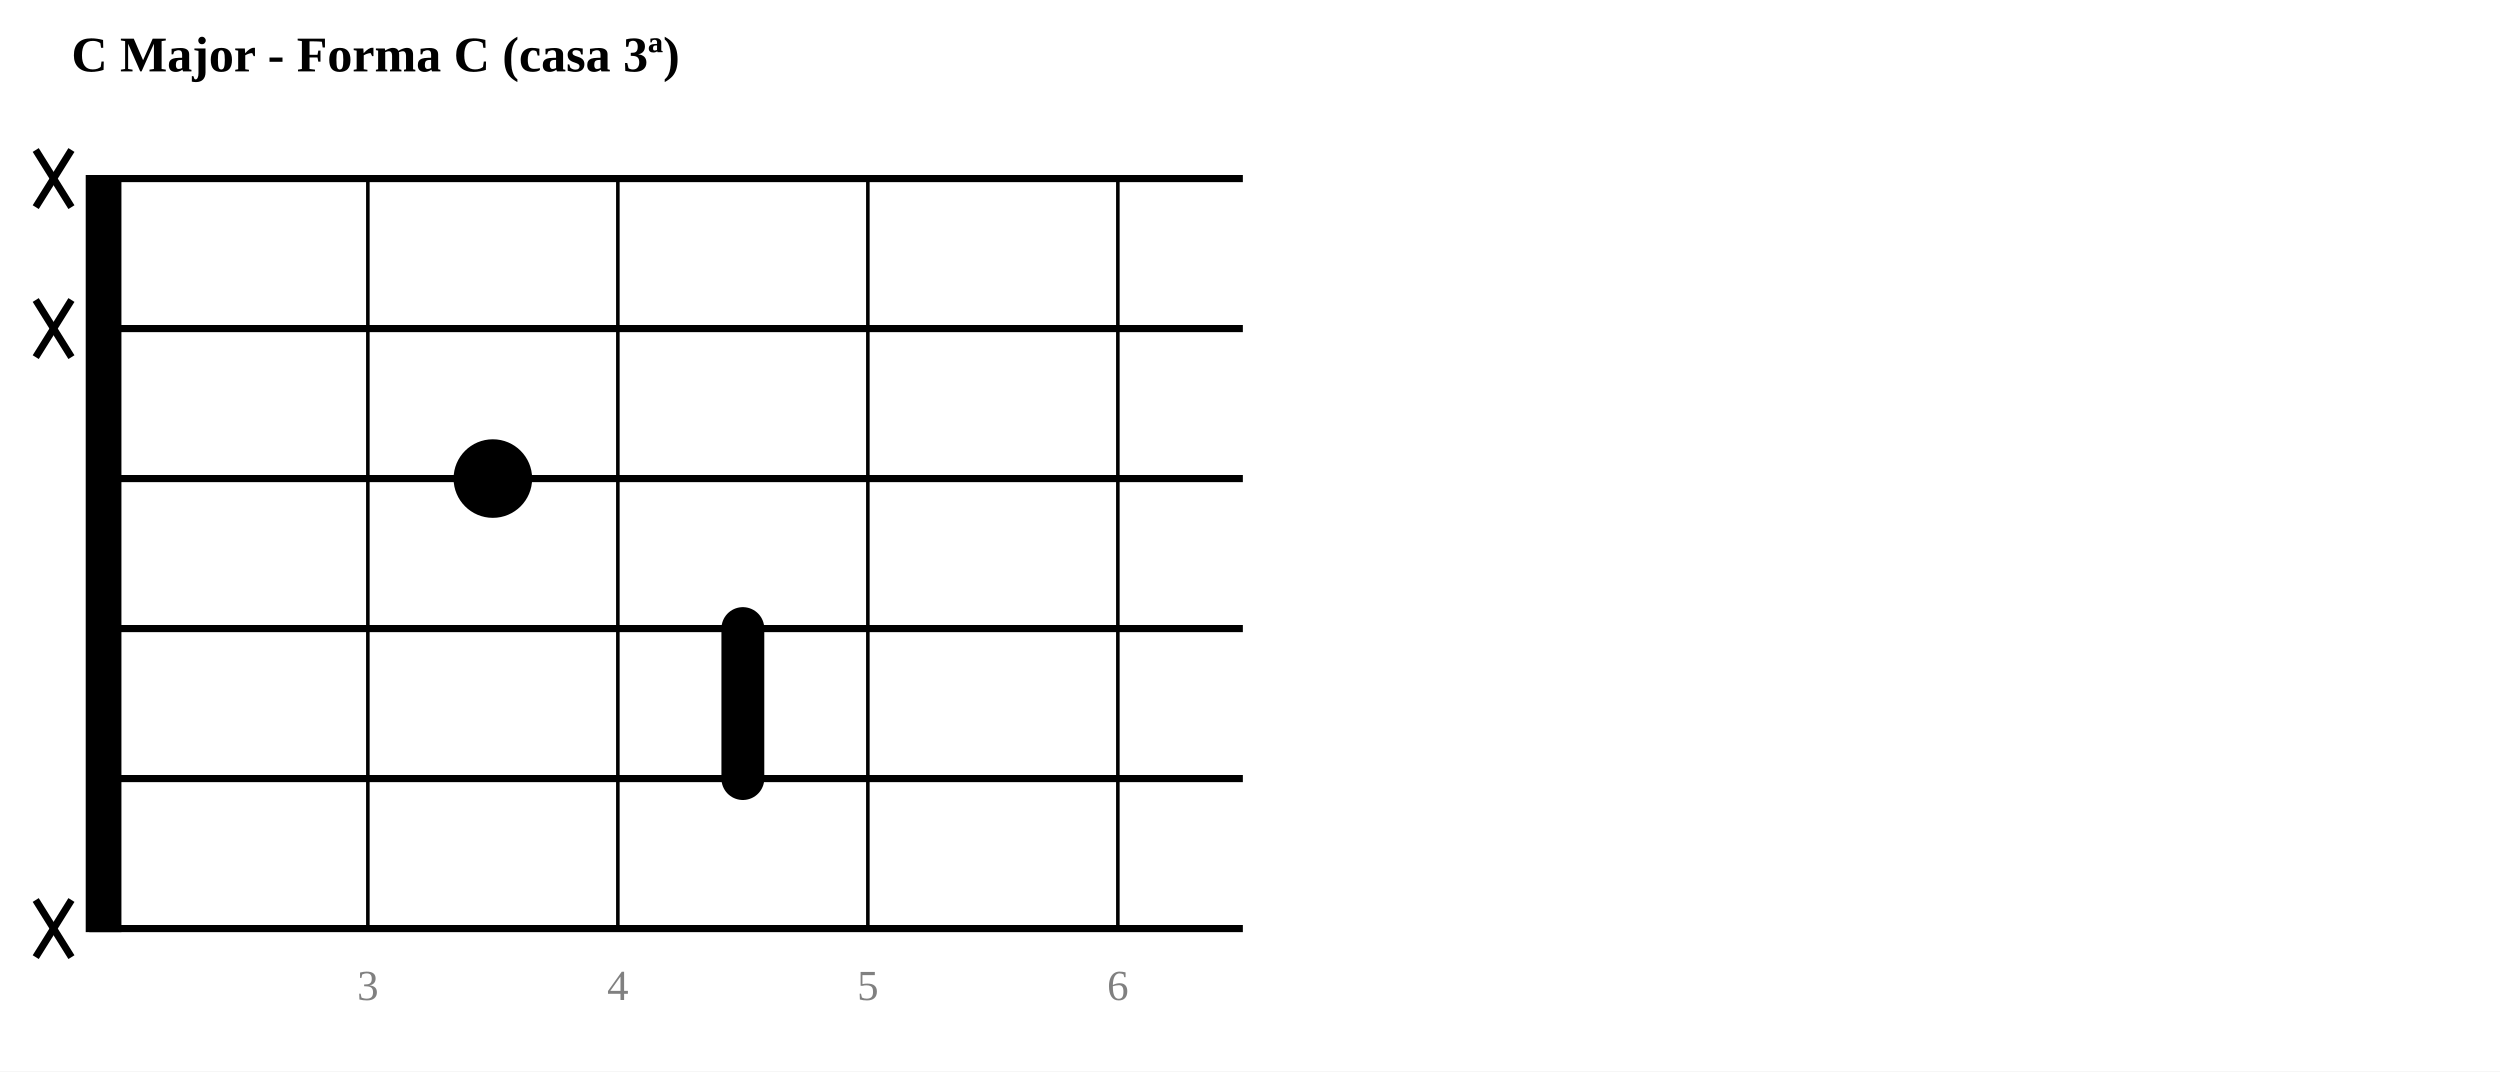
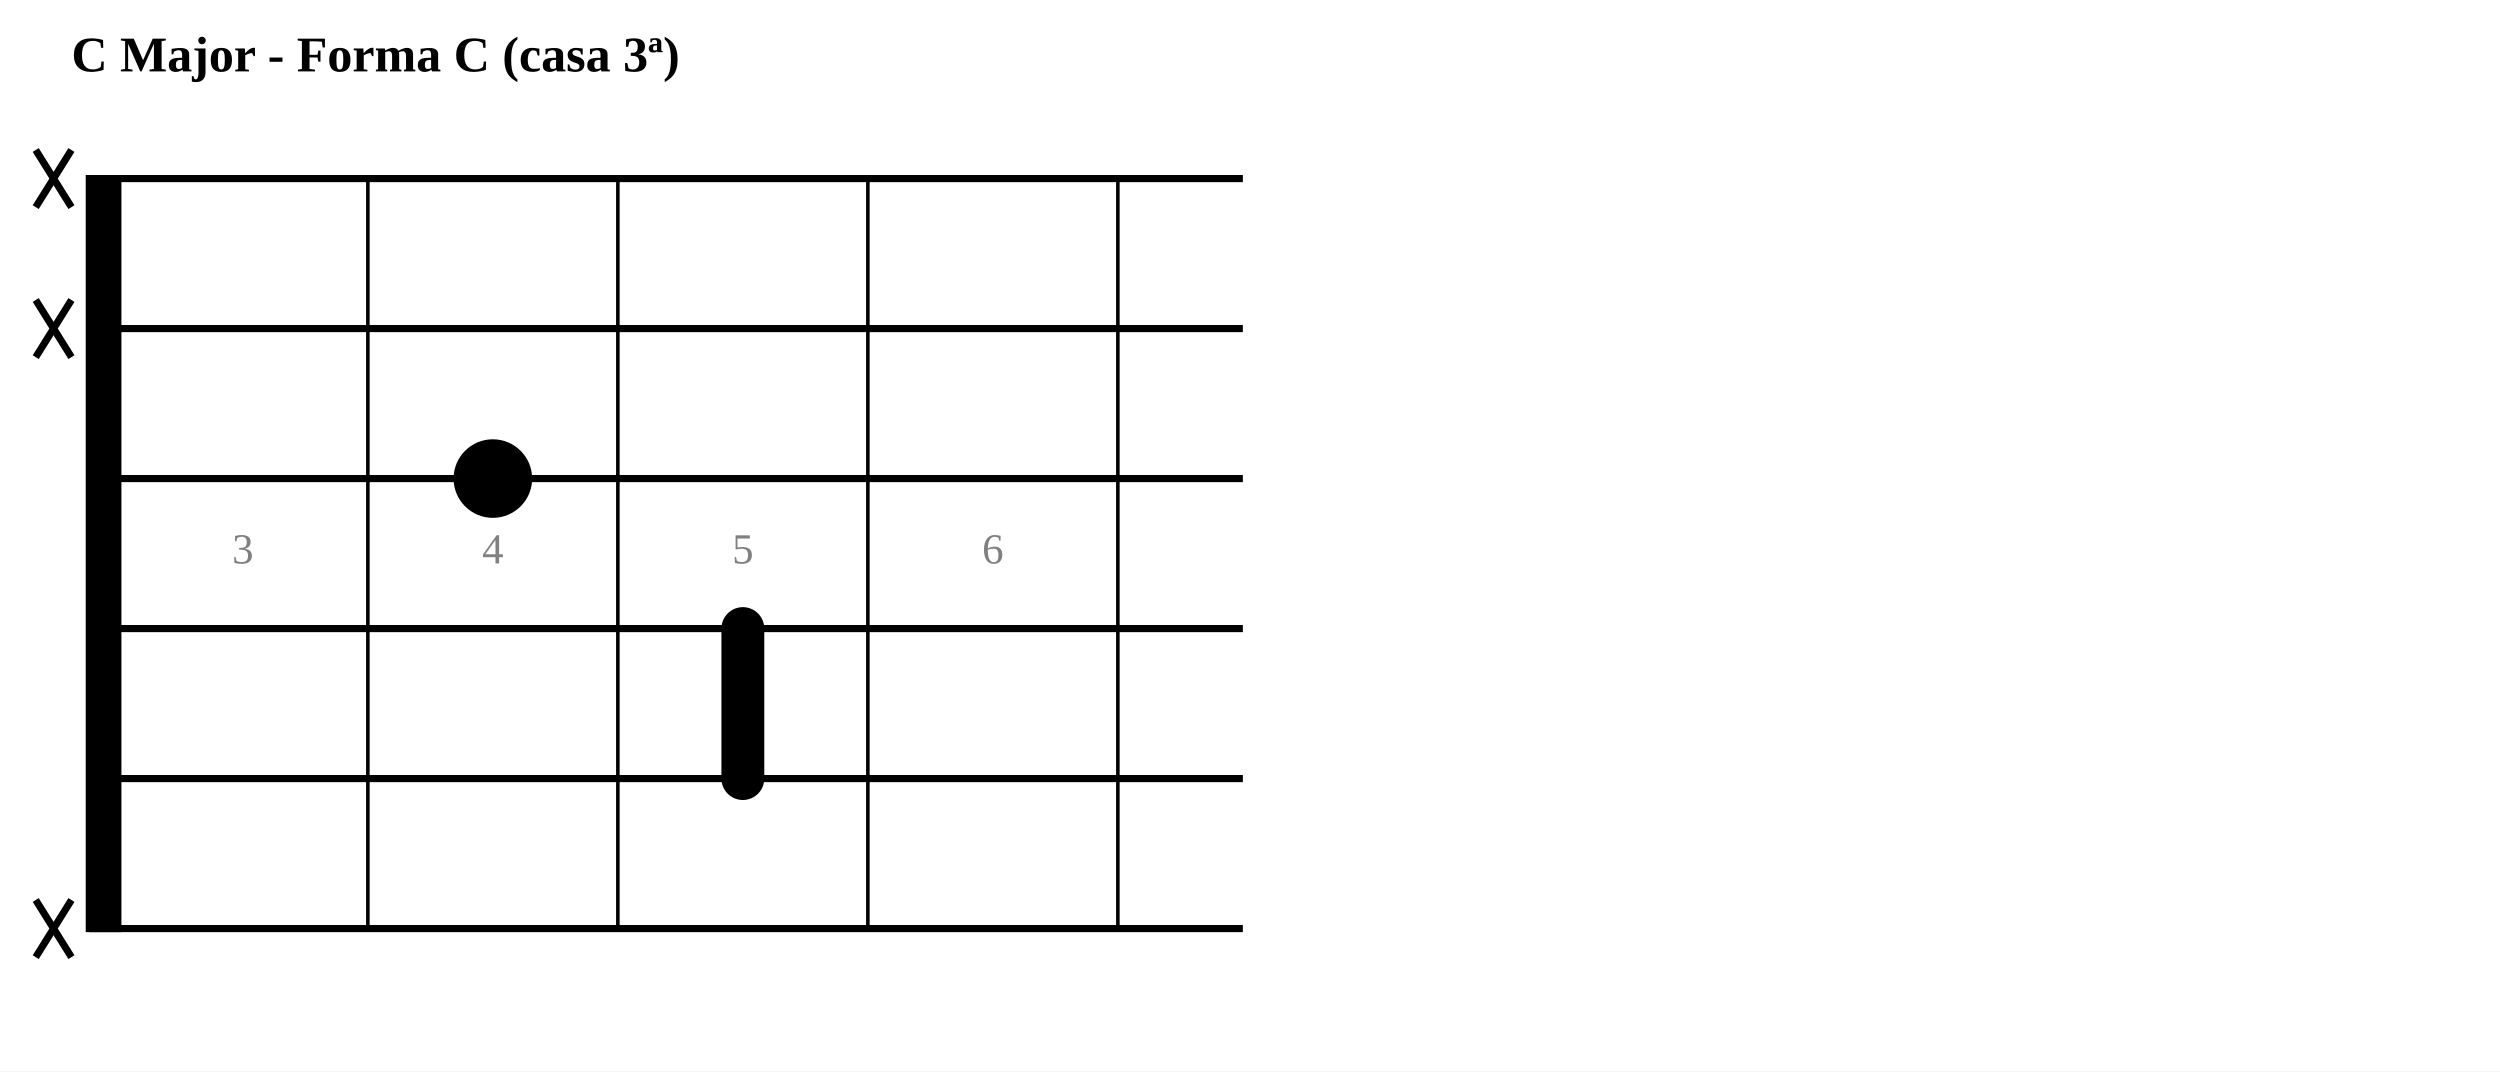
<svg xmlns="http://www.w3.org/2000/svg" width="700" height="300">
  <rect width="700" height="300" fill="white" />
  <text x="20" y="20" text-anchor="start" font-size="14" font-weight="bold">C Major - Forma C (casa 3ª)</text>
  <rect x="25" y="50" width="8" height="210.0" fill="black" stroke="black" stroke-width="2" />
  <line x1="25" y1="50.0" x2="348.0" y2="50.0" stroke="black" stroke-width="2" />
  <line x1="25" y1="92.0" x2="348.0" y2="92.0" stroke="black" stroke-width="2" />
  <line x1="25" y1="134.0" x2="348.0" y2="134.0" stroke="black" stroke-width="2" />
  <line x1="25" y1="176.0" x2="348.0" y2="176.0" stroke="black" stroke-width="2" />
  <line x1="25" y1="218.0" x2="348.0" y2="218.0" stroke="black" stroke-width="2" />
  <line x1="25" y1="260.0" x2="348.0" y2="260.0" stroke="black" stroke-width="2" />
  <line x1="103" y1="50" x2="103" y2="260.0" stroke="black" stroke-width="1" />
-   <text x="103" y="280.0" text-anchor="middle" font-size="12" fill="gray">3</text>
  <line x1="173" y1="50" x2="173" y2="260.0" stroke="black" stroke-width="1" />
-   <text x="173" y="280.0" text-anchor="middle" font-size="12" fill="gray">4</text>
  <line x1="243" y1="50" x2="243" y2="260.0" stroke="black" stroke-width="1" />
-   <text x="243" y="280.0" text-anchor="middle" font-size="12" fill="gray">5</text>
  <line x1="313" y1="50" x2="313" y2="260.0" stroke="black" stroke-width="1" />
-   <text x="313" y="280.0" text-anchor="middle" font-size="12" fill="gray">6</text>
+   <text x="68.0" y="155.0" text-anchor="middle" font-size="12" fill="gray" dominant-baseline="middle">3</text>
+   <text x="138.0" y="155.0" text-anchor="middle" font-size="12" fill="gray" dominant-baseline="middle">4</text>
+   <text x="208.0" y="155.0" text-anchor="middle" font-size="12" fill="gray" dominant-baseline="middle">5</text>
+   <text x="278.0" y="155.0" text-anchor="middle" font-size="12" fill="gray" dominant-baseline="middle">6</text>
  <line x1="208.0" y1="176.0" x2="208.0" y2="218.0" stroke="black" stroke-width="12" stroke-linecap="round" />
  <line x1="10" y1="42.0" x2="20" y2="58.0" stroke="black" stroke-width="2" />
  <line x1="20" y1="42.0" x2="10" y2="58.0" stroke="black" stroke-width="2" />
  <line x1="10" y1="84.0" x2="20" y2="100.0" stroke="black" stroke-width="2" />
  <line x1="20" y1="84.0" x2="10" y2="100.0" stroke="black" stroke-width="2" />
  <circle cx="138.0" cy="134.0" r="10" fill="black" stroke="black" stroke-width="2" />
  <line x1="10" y1="252.0" x2="20" y2="268.0" stroke="black" stroke-width="2" />
  <line x1="20" y1="252.0" x2="10" y2="268.0" stroke="black" stroke-width="2" />
</svg>
